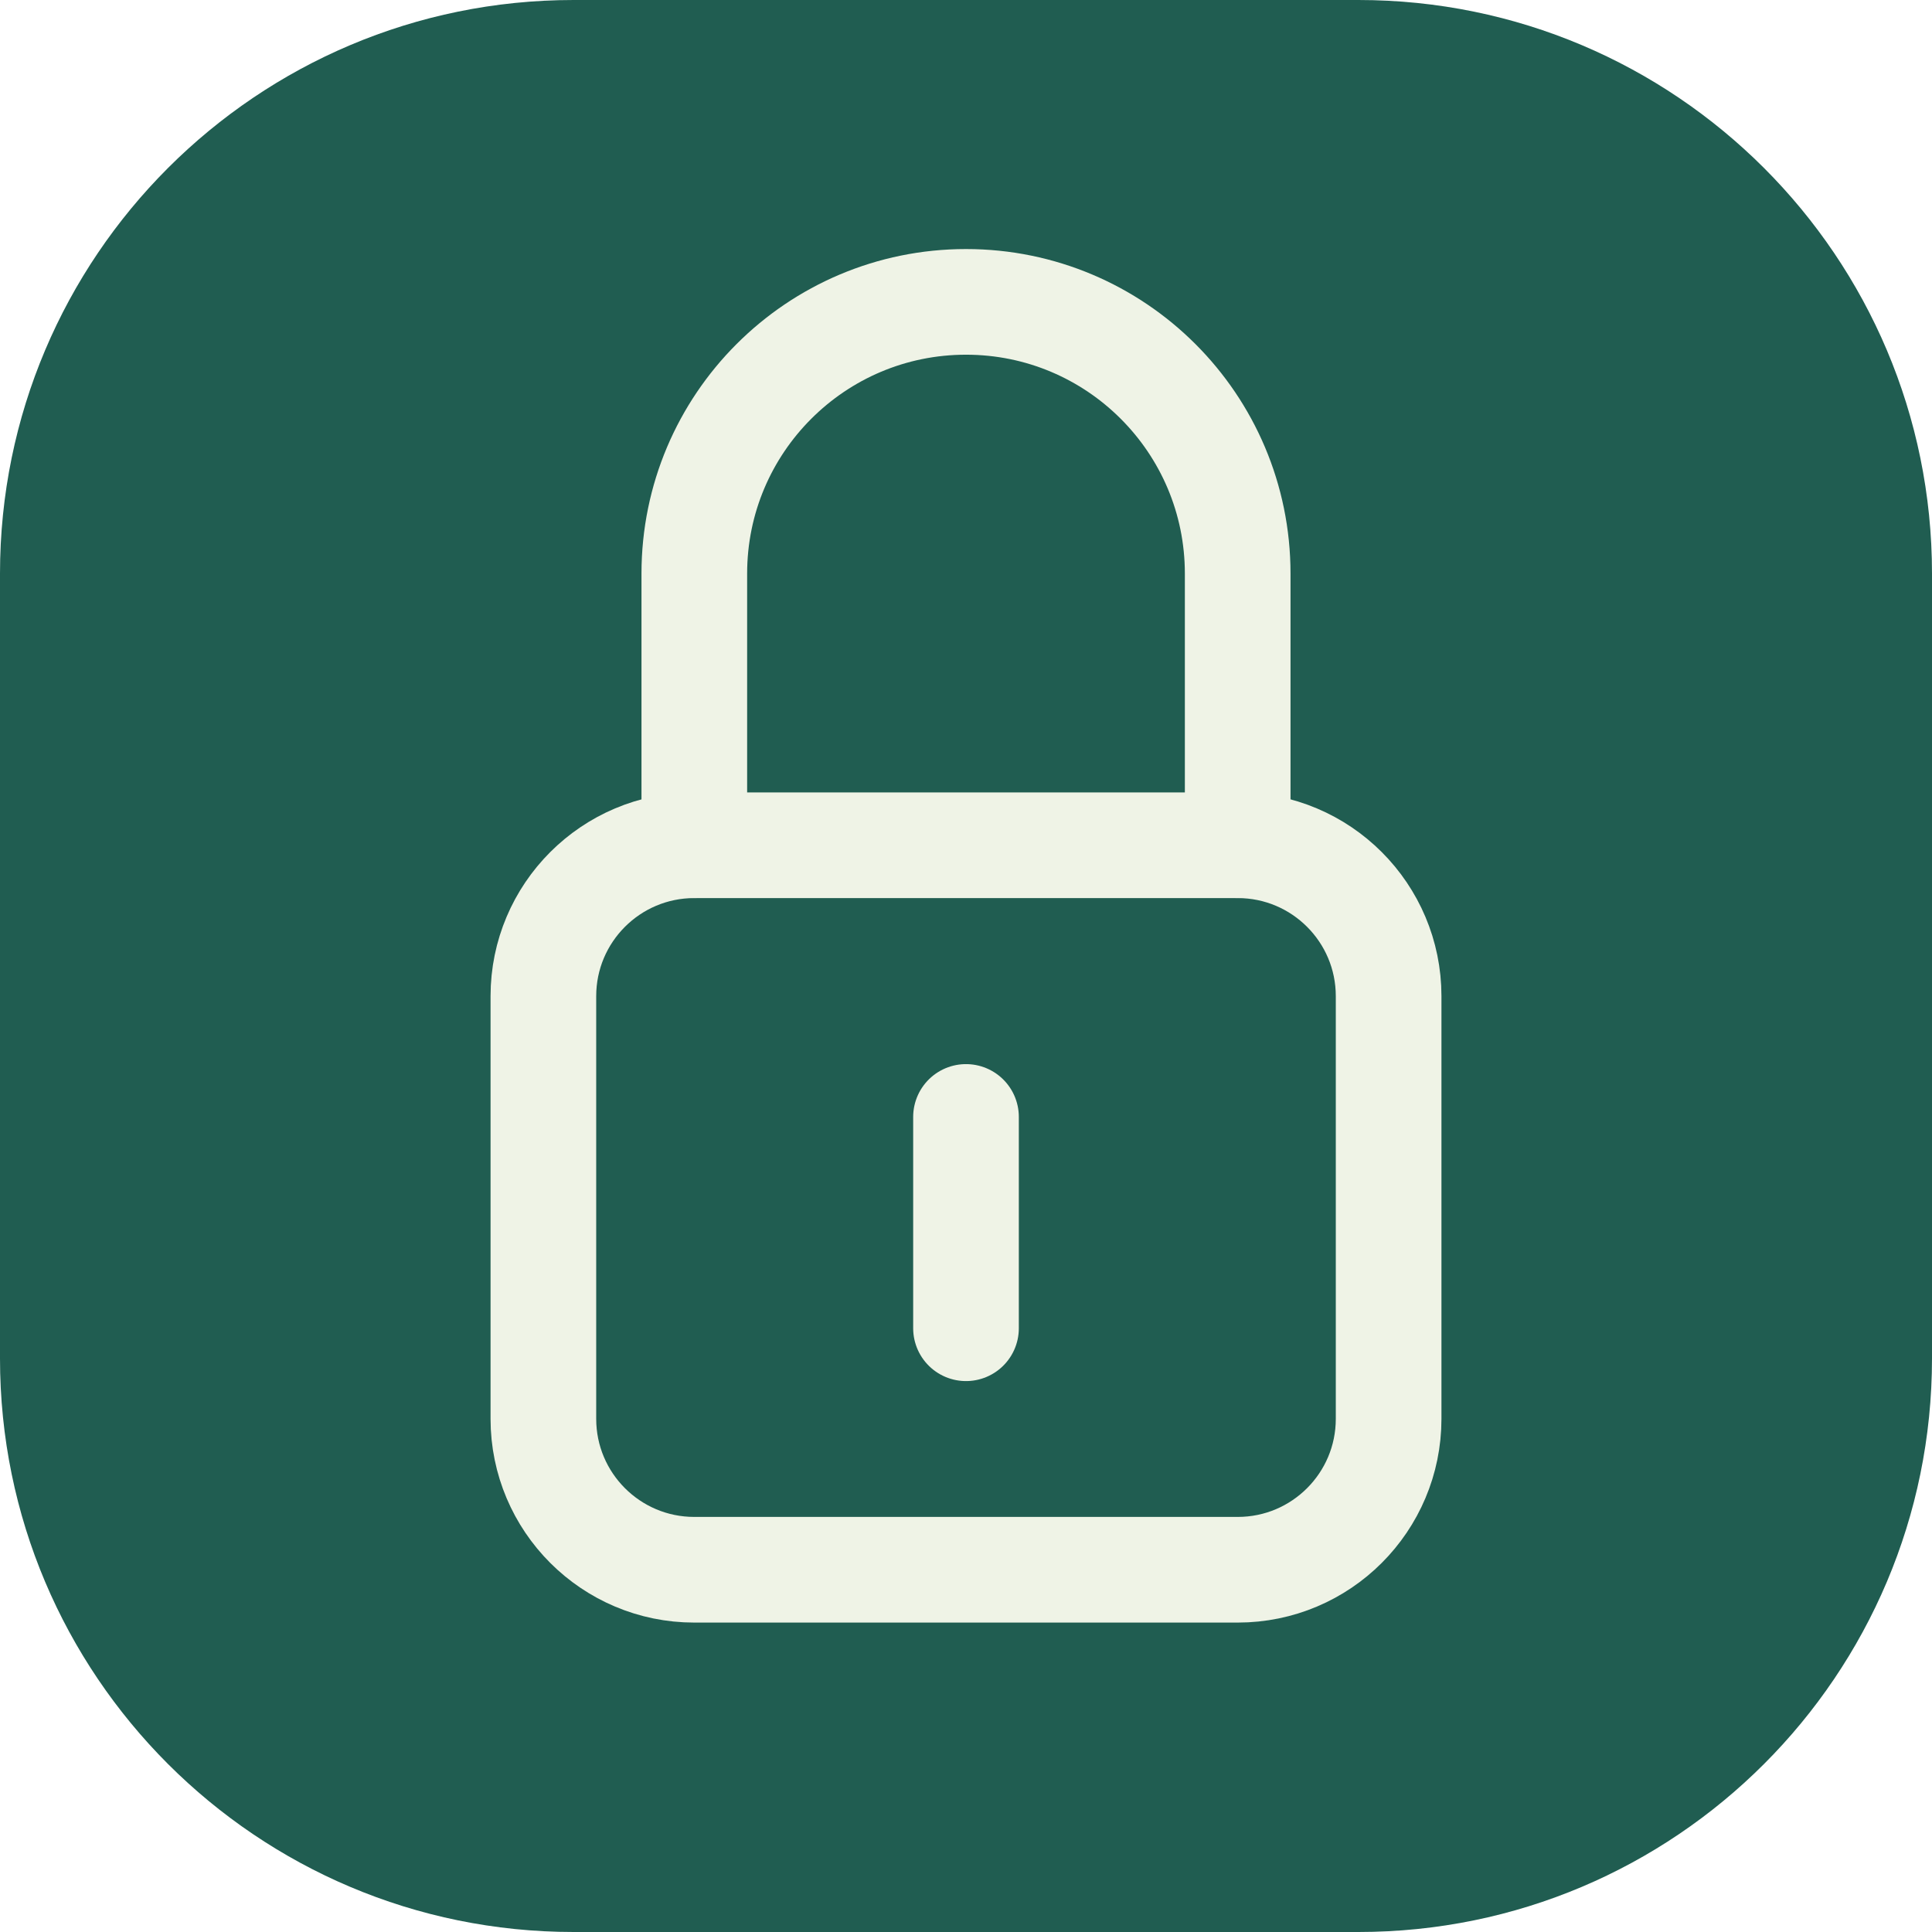
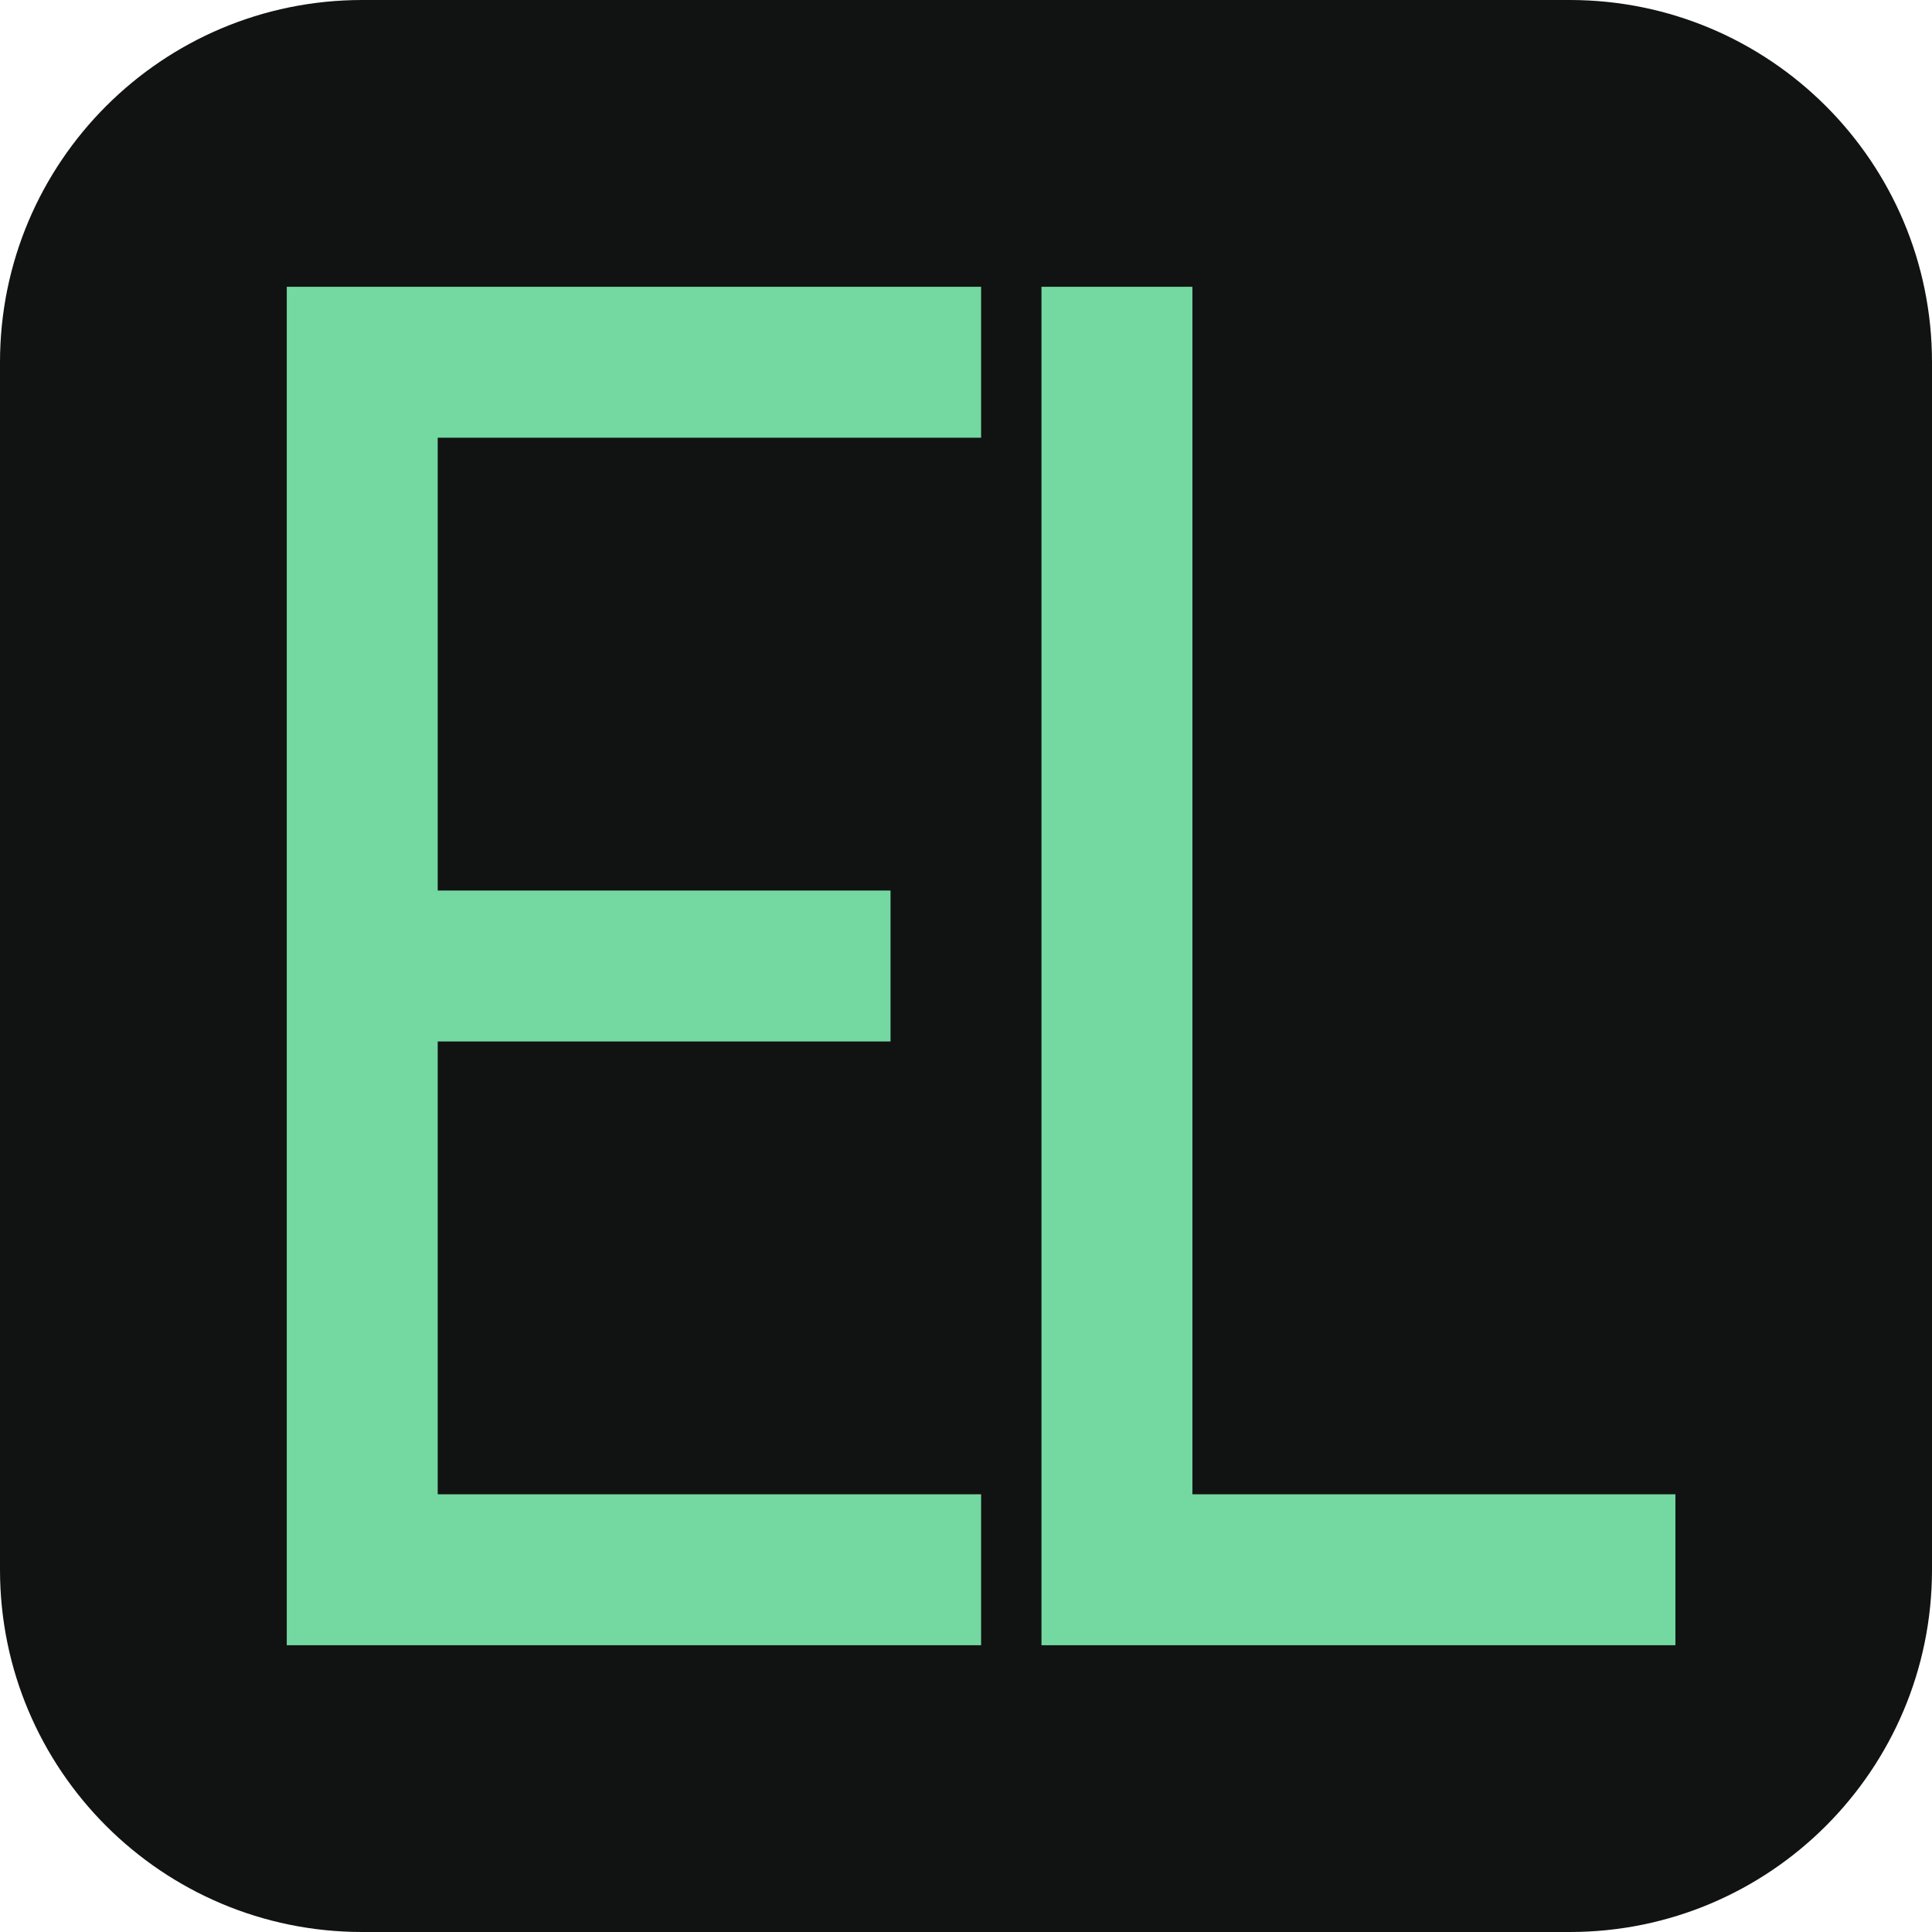
- <svg xmlns="http://www.w3.org/2000/svg" viewBox="0 0 64 64">
-   <rect width="64" height="64" rx="19" fill="#205d51" />
-   <g fill="none" stroke="#eff3e6" stroke-width="3.5" stroke-linecap="round">
-     <rect x="18" y="28" width="28" height="24" rx="5" />
-     <path d="M23 28v-9a9 9 0 0 1 18 0v9M32 37v7" />
-   </g>
+ <svg xmlns="http://www.w3.org/2000/svg" viewBox="0 0 64 64" role="img" aria-label="Marca EverLock">
+   <rect width="64" height="64" rx="12" fill="#111312" />
+   <path d="M12 12v40m0-40h18M12 32h15M12 52h18M37 12v40h16" fill="none" stroke="#74d8a1" stroke-width="5" stroke-linecap="square" stroke-linejoin="miter" />
</svg>
